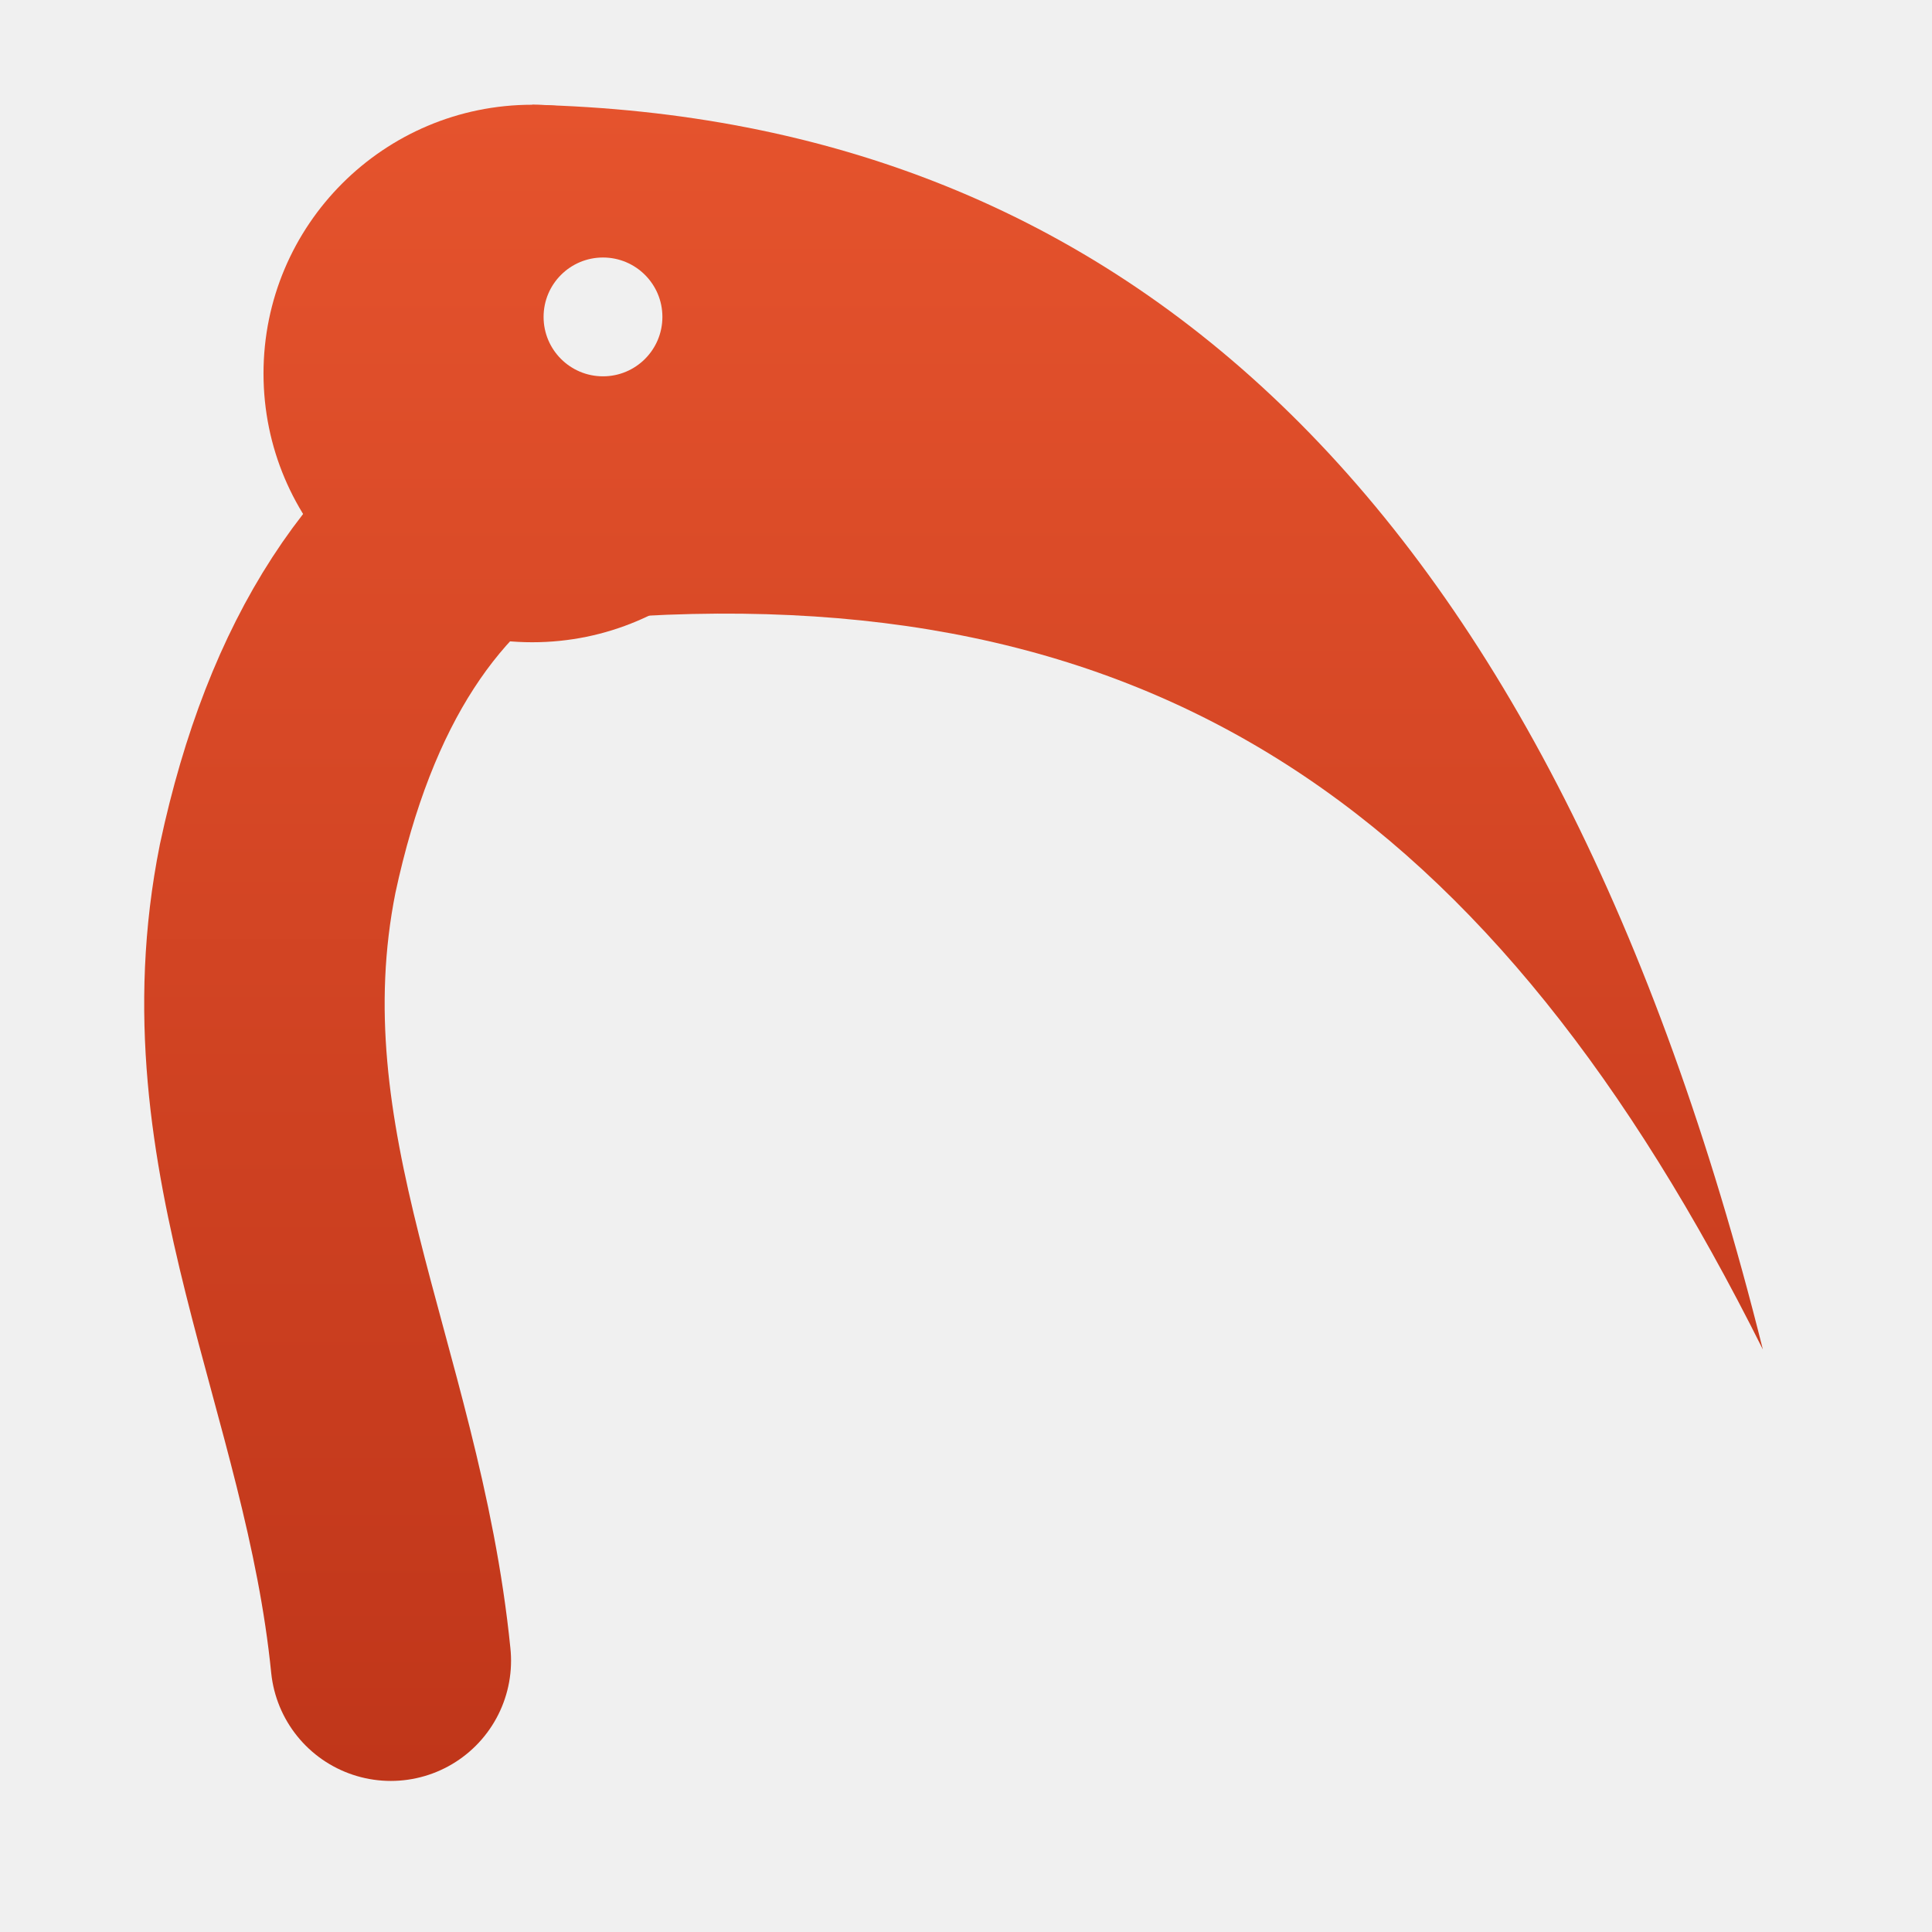
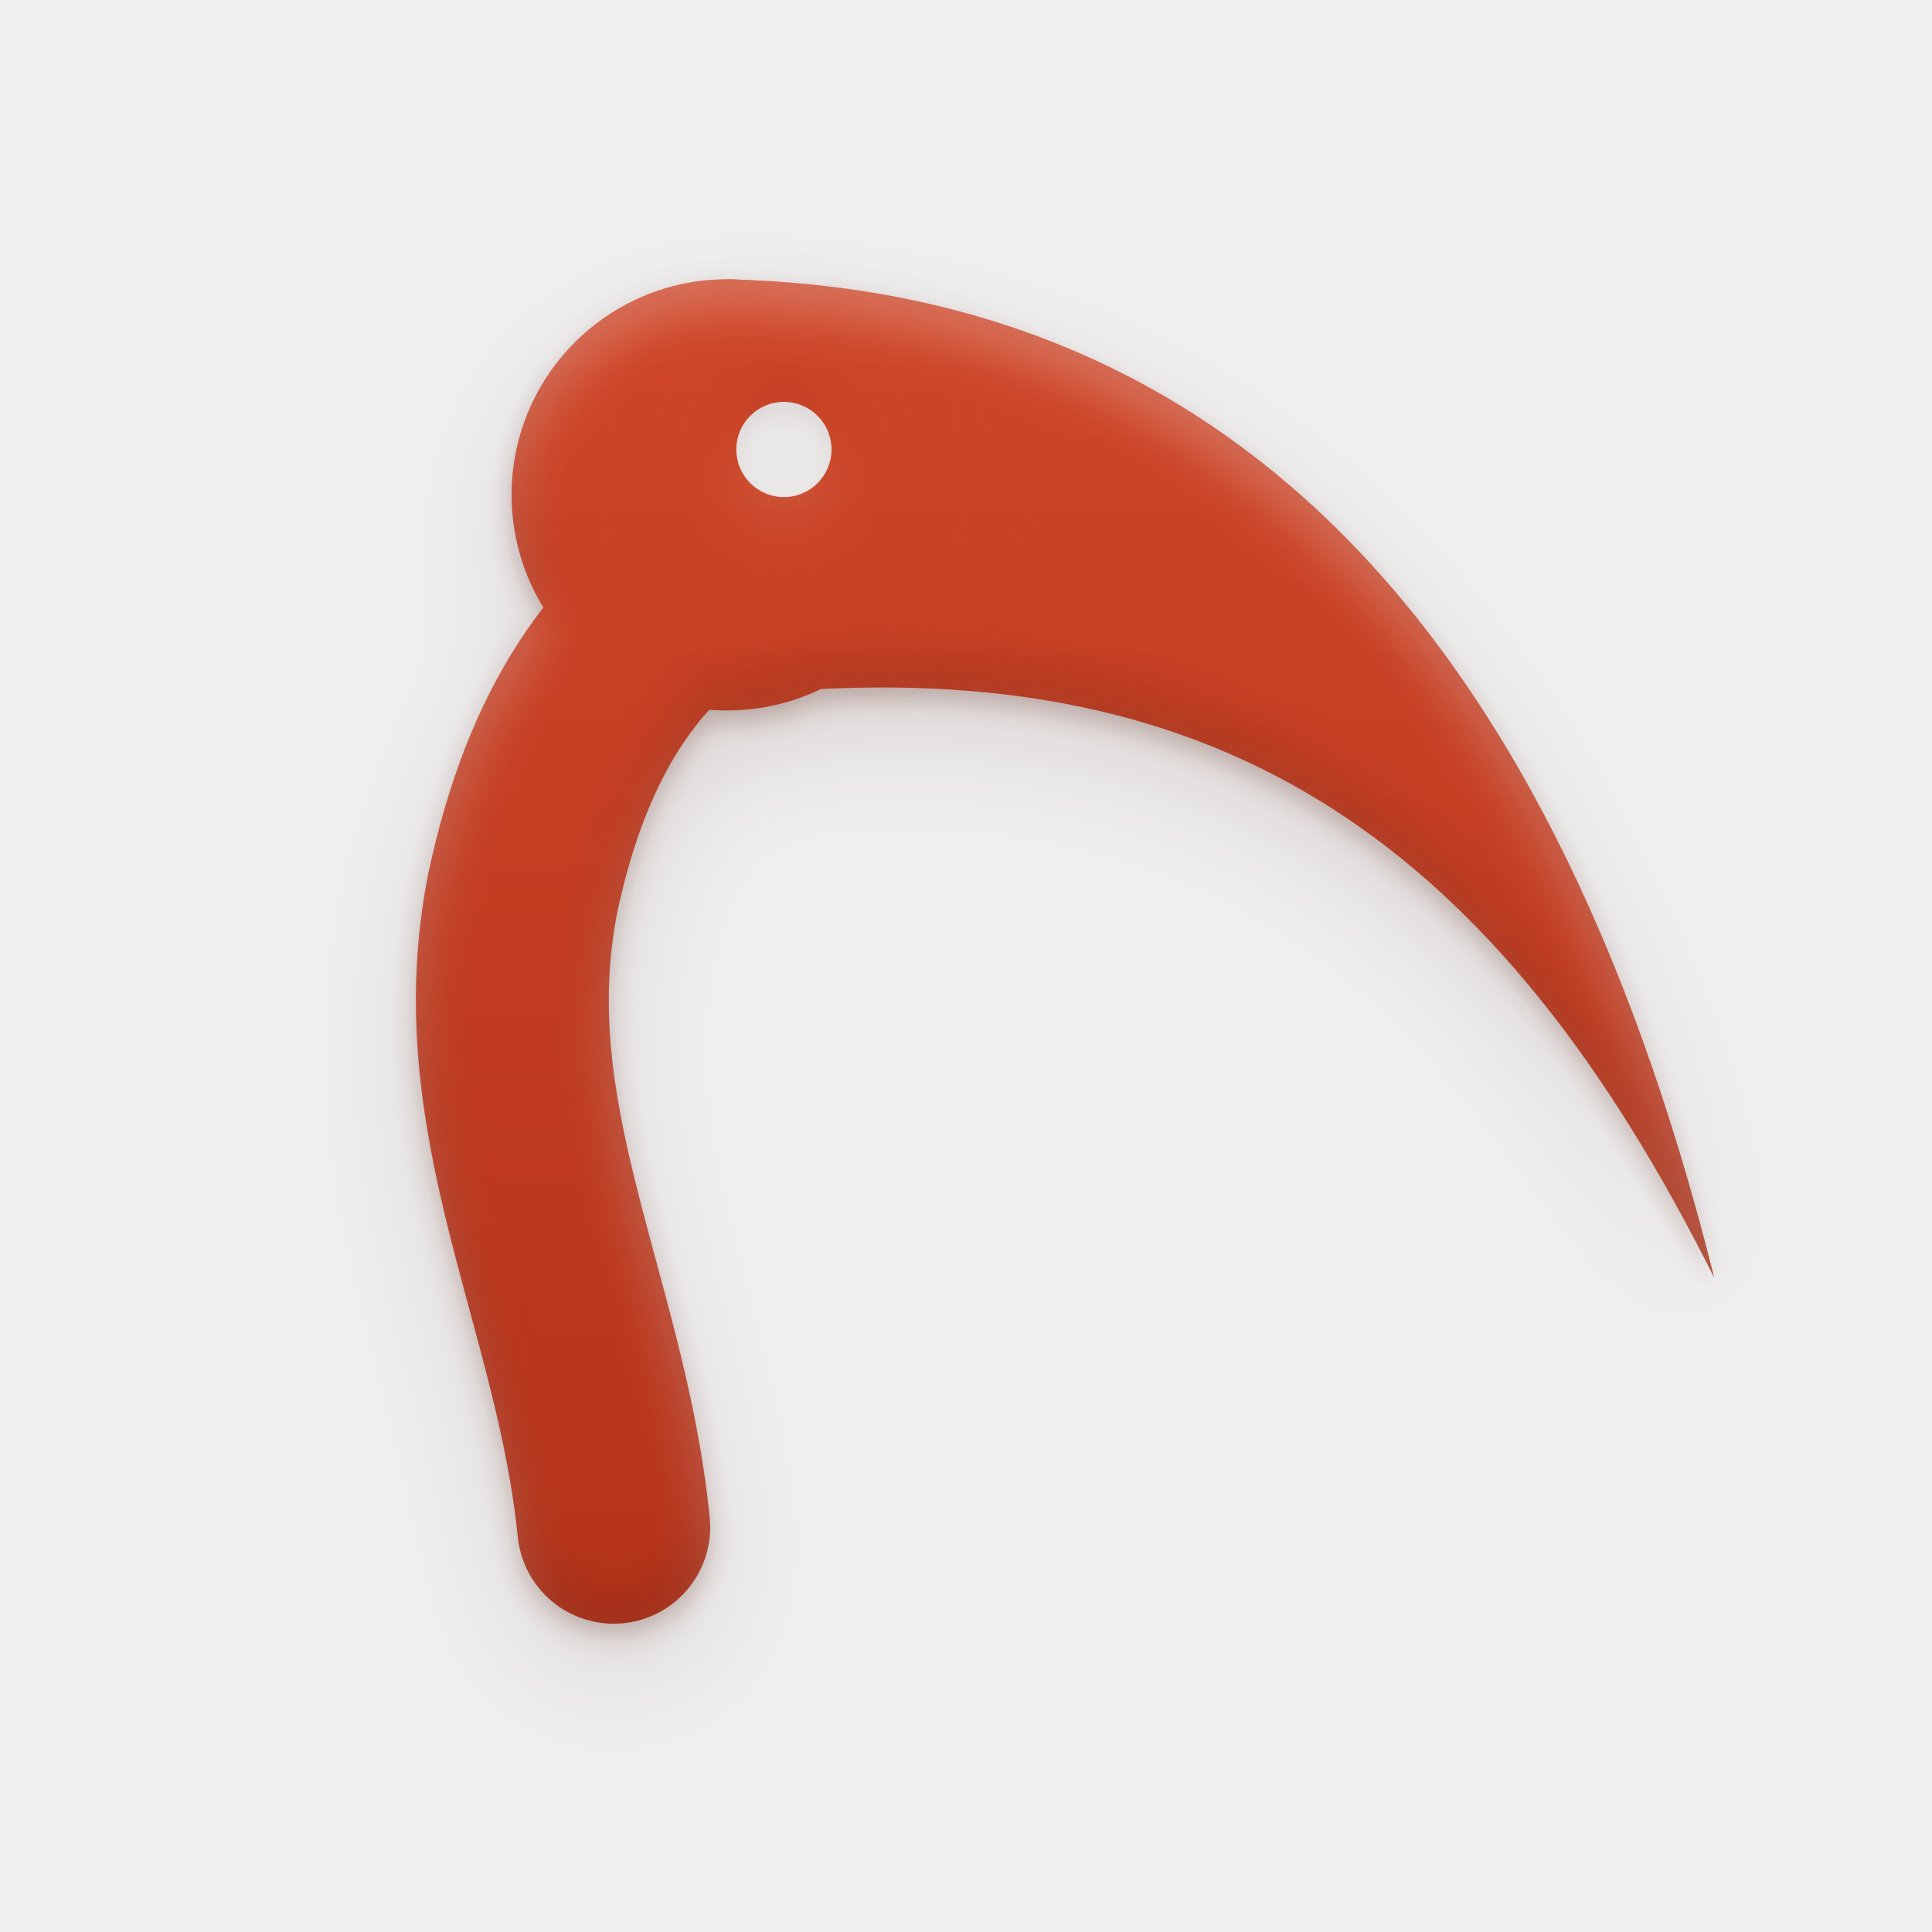
- <svg xmlns="http://www.w3.org/2000/svg" width="1024" height="1024" viewBox="20 19 70 70">
+ <svg xmlns="http://www.w3.org/2000/svg" width="512" height="512" viewBox="0 0 85.148 85.148">
  <defs>
-     <linearGradient id="g1" gradientUnits="userSpaceOnUse" x1="0" y1="25" x2="0" y2="84">
-       <stop stop-color="#e5532d" />
-       <stop offset="1" stop-color="#c0361a" />
+     <linearGradient id="mg" gradientUnits="userSpaceOnUse" x1="0" y1="24.0" x2="0" y2="84.25">
+       <stop offset="0" stop-color="#CF4628" />
+       <stop offset="1" stop-color="#B5331A" />
    </linearGradient>
-     <mask id="eye">
-       <rect width="100" height="100" fill="#fff" />
+     <filter id="mf" filterUnits="userSpaceOnUse" x="16.875" y="14.6" width="78.025" height="82.05" color-interpolation-filters="sRGB">
+       <feGaussianBlur in="SourceAlpha" stdDeviation="1.1" result="b" />
+       <feOffset in="b" dy="1.3" result="bd" />
+       <feComposite in="SourceAlpha" in2="bd" operator="out" result="top" />
+       <feFlood flood-color="#fff" flood-opacity="0.24" />
+       <feComposite in2="top" operator="in" result="hl" />
+       <feOffset in="b" dy="-1.3" result="bu" />
+       <feComposite in="SourceAlpha" in2="bu" operator="out" result="bot" />
+       <feFlood flood-color="#000" flood-opacity="0.12" />
+       <feComposite in2="bot" operator="in" result="sh" />
+       <feGaussianBlur in="SourceAlpha" stdDeviation="0.5" result="cb" />
+       <feOffset in="cb" dy="0.5" result="co" />
+       <feFlood flood-color="#4A0F04" flood-opacity="0.22" />
+       <feComposite in2="co" operator="in" result="contact" />
+       <feGaussianBlur in="SourceAlpha" stdDeviation="2.6" result="db" />
+       <feOffset in="db" dy="2.0" result="do" />
+       <feFlood flood-color="#4A0F04" flood-opacity="0.13" />
+       <feComposite in2="do" operator="in" result="drop" />
+       <feMerge>
+         <feMergeNode in="drop" />
+         <feMergeNode in="contact" />
+         <feMergeNode in="SourceGraphic" />
+         <feMergeNode in="hl" />
+         <feMergeNode in="sh" />
+       </feMerge>
+     </filter>
+     <mask id="me" maskUnits="userSpaceOnUse" x="16.875" y="14.6" width="78.025" height="82.05">
+       <rect x="16.875" y="14.6" width="78.025" height="82.05" fill="#fff" />
      <circle cx="43.5" cy="32.5" r="2.1" fill="#000" />
    </mask>
+     <radialGradient id="mr" gradientUnits="userSpaceOnUse" cx="43.5" cy="32.5" r="13.44">
+       <stop offset="0.3" stop-color="#fff" />
+       <stop offset="1" stop-color="#000" />
+     </radialGradient>
+     <mask id="ms" maskUnits="userSpaceOnUse" x="30.06" y="19.06" width="26.88" height="26.88">
+       <circle cx="43.5" cy="32.5" r="13.44" fill="url(#mr)" />
+     </mask>
  </defs>
-   <g mask="url(#eye)" transform="translate(-2.74 -2.83) scale(1.025)">
-     <path d="M36 80C35 70 30 62 32 52 33.5 45 36.5 40.5 41 38" fill="none" stroke="url(#g1)" stroke-width="8.5" stroke-linecap="round" />
-     <circle cx="41" cy="34.5" r="9.5" fill="url(#g1)" />
-     <path d="M41 25C62 25.5 77 39 84.5 69 75 50 63 41.5 43 43.2z" fill="url(#g1)" />
+   <g transform="translate(-8.951 -12.690) scale(1)">
+     <g mask="url(#me)">
+       <g filter="url(#mf)">
+         <path d="M36 80C35 70 30 62 32 52 33.5 45 36.5 40.5 41 38" fill="none" stroke="url(#mg)" stroke-width="8.5" stroke-linecap="round" />
+         <path d="M41 25C62 25.5 77 39 84.5 69 75 50 63 41.5 43 43.2z" fill="url(#mg)" />
+         <circle cx="41" cy="34.5" r="9.5" fill="url(#mg)" />
+       </g>
+     </g>
+     <g class="eyeshade" mask="url(#ms)" opacity="0.35">
+       <g filter="url(#mf)">
+         <g mask="url(#me)">
+           <path d="M36 80C35 70 30 62 32 52 33.5 45 36.5 40.5 41 38" fill="none" stroke="url(#mg)" stroke-width="8.5" stroke-linecap="round" />
+           <path d="M41 25C62 25.5 77 39 84.5 69 75 50 63 41.5 43 43.2z" fill="url(#mg)" />
+           <circle cx="41" cy="34.5" r="9.5" fill="url(#mg)" />
+         </g>
+       </g>
+     </g>
  </g>
</svg>
